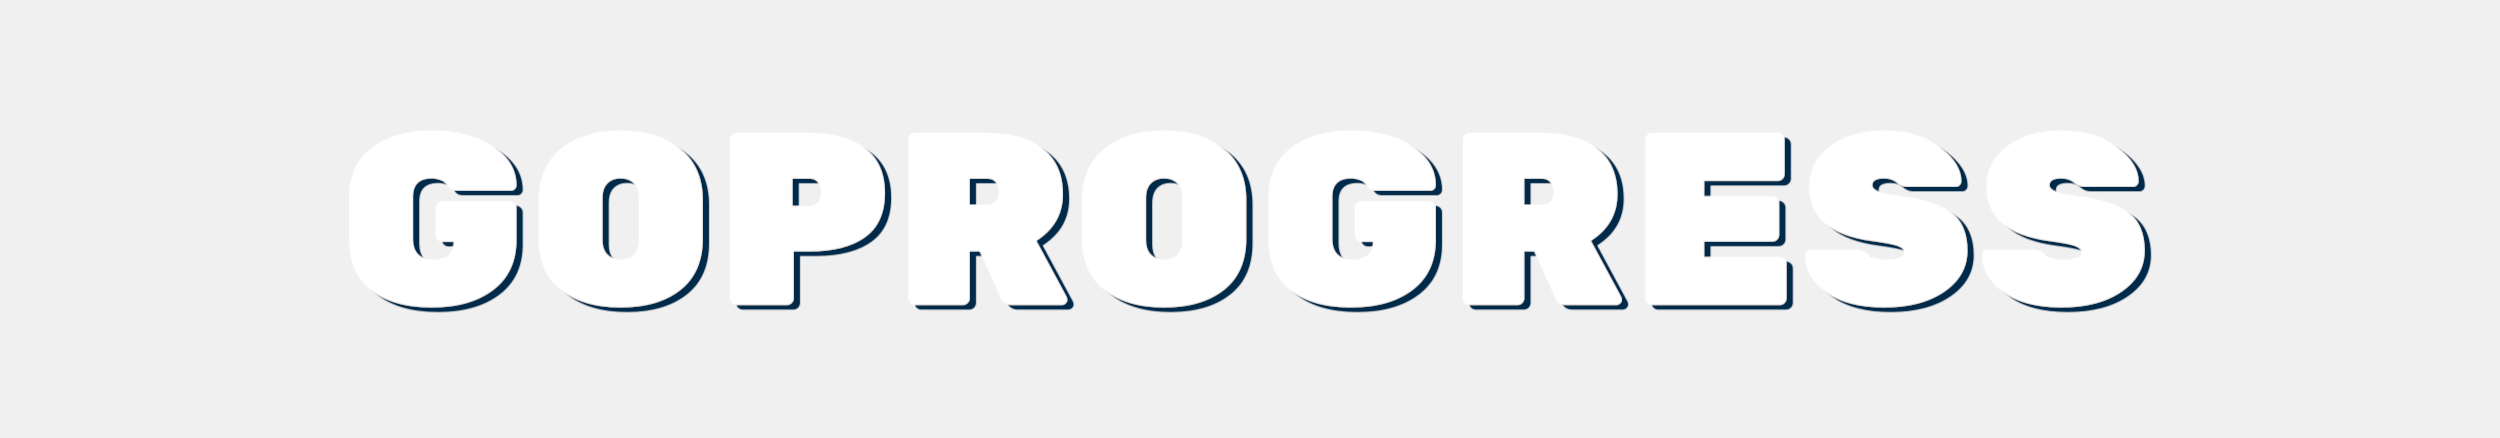
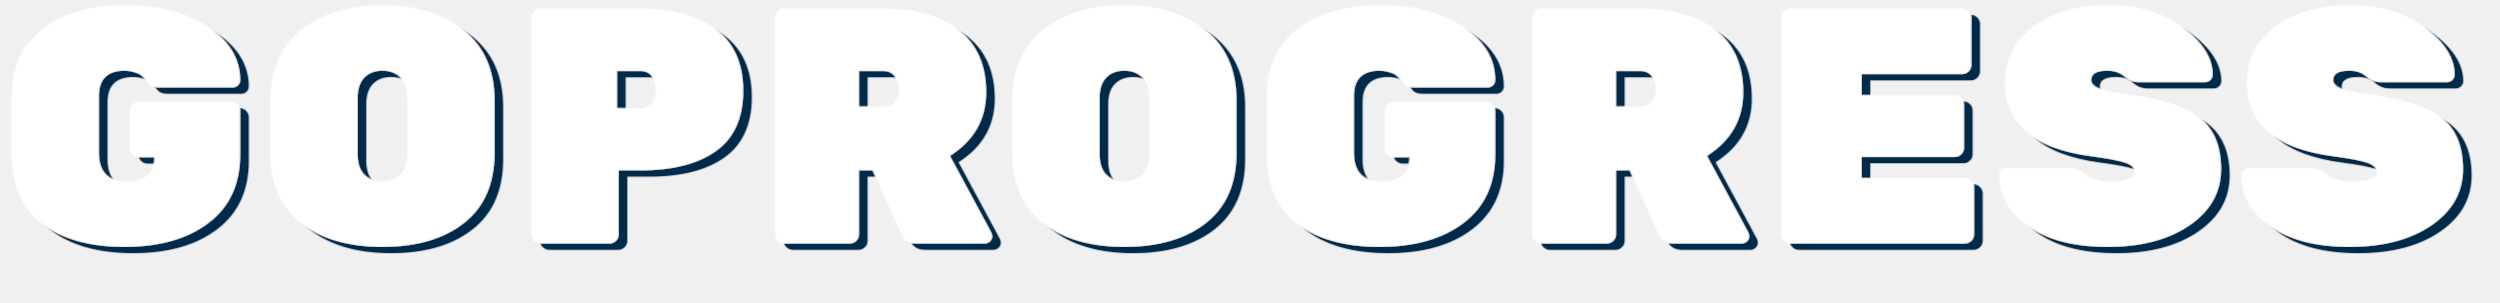
- <svg xmlns="http://www.w3.org/2000/svg" width="2034.117px" height="356.005px" viewBox="-767.059 -103.002 2034.117 356.005" style="background: rgba(89, 104, 134, 0);" preserveAspectRatio="xMidYMid">
+ <svg xmlns="http://www.w3.org/2000/svg" viewBox="-490 0 1490 180" preserveAspectRatio="xMidYMid">
  <defs>
    <filter id="editing-hover" x="-100%" y="-100%" width="300%" height="300%">
      <feFlood flood-color="#052b4a" result="flood" />
      <feComposite operator="in" in2="SourceAlpha" in="flood" result="shadow" />
      <feOffset dx="-2.6" dy="-1.9" in="SourceGraphic" result="offset-1" />
      <feOffset dx="2.6" dy="1.9" in="shadow" result="offset-2" />
      <feMerge>
        <feMergeNode in="offset-2" />
        <feMergeNode in="offset-1" />
      </feMerge>
    </filter>
  </defs>
  <g filter="url(#editing-hover)">
    <g transform="translate(-489.5, 147)">
      <path d="M84.80-84.40L84.80-84.40L139.80-84.40L139.80-84.40Q142-84.40 143.60-82.80L143.60-82.80L143.60-82.80Q145.20-81.20 145.20-79L145.20-79L145.20-53L145.20-53Q145.20-26.60 126.40-12.30L126.40-12.30L126.40-12.30Q107.60 2 76.30 2L76.30 2L76.30 2Q45 2 27-11.90L27-11.90L27-11.90Q9-25.80 9-53.60L9-53.60L9-87.20L9-87.20Q9-113.80 27.40-127.90L27.40-127.90L27.40-127.90Q45.80-142 76.50-142L76.50-142L76.50-142Q107.20-142 126.20-129.10L126.20-129.10L126.20-129.10Q145.20-116.20 145.20-97.40L145.20-97.40L145.20-97.40Q145.20-95.60 143.90-94.30L143.90-94.30L143.90-94.30Q142.60-93 140.80-93L140.80-93L96.60-93L96.60-93Q92.60-93 90.80-95.20L90.80-95.20L90.80-95.20Q86.80-100.40 84.80-101.20L84.80-101.20L84.80-101.20Q80.20-103 76.40-103L76.40-103L76.40-103Q61-103 61-88L61-88L61-54L61-54Q61-37 77.40-37L77.40-37L77.40-37Q94.20-37 94.20-51.40L94.20-51.40L84.80-51.40L84.80-51.40Q82.60-51.40 81-53L81-53L81-53Q79.40-54.60 79.40-56.80L79.40-56.80L79.40-79L79.40-79Q79.40-81.20 81-82.80L81-82.80L81-82.80Q82.60-84.40 84.80-84.40ZM181.50-127.20L181.50-127.20L181.50-127.20Q199.80-142 230-142L230-142L230-142Q260.20-142 278.50-127.10L278.50-127.10L278.50-127.10Q296.80-112.20 296.80-85.20L296.80-85.20L296.80-54L296.80-54Q296.80-26.60 278.70-12.30L278.70-12.30L278.70-12.30Q260.60 2 230 2L230 2L230 2Q199.40 2 181.30-12.30L181.30-12.30L181.30-12.30Q163.20-26.60 163.20-54L163.20-54L163.20-85.20L163.20-85.20Q163.20-112.40 181.50-127.20ZM219.20-41L219.20-41L219.20-41Q223.20-37 230-37L230-37L230-37Q236.80-37 240.80-41L240.80-41L240.80-41Q244.80-45 244.80-53.20L244.80-53.20L244.80-86.80L244.80-86.80Q244.80-94.80 240.80-98.90L240.80-98.90L240.80-98.90Q236.80-103 230-103L230-103L230-103Q223.20-103 219.20-98.90L219.20-98.90L219.20-98.90Q215.20-94.80 215.20-86.80L215.20-86.80L215.20-53.20L215.20-53.20Q215.20-45 219.20-41ZM324.20-140L324.20-140L383.80-140L383.80-140Q412.60-140 428.80-127.60L428.80-127.60L428.80-127.60Q445-115.20 445-91L445-91L445-91Q445-66.80 428.90-55.20L428.90-55.20L428.90-55.20Q412.80-43.60 383.80-43.60L383.80-43.60L370.80-43.60L370.80-5.40L370.80-5.40Q370.80-3.20 369.20-1.60L369.20-1.60L369.20-1.60Q367.60 0 365.40 0L365.40 0L324.20 0L324.20 0Q322 0 320.40-1.60L320.40-1.60L320.40-1.60Q318.80-3.20 318.80-5.40L318.80-5.40L318.80-134.60L318.80-134.60Q318.80-136.80 320.40-138.40L320.40-138.40L320.40-138.40Q322-140 324.20-140ZM383.80-102.80L369.80-102.80L369.80-80.60L383.80-80.60L383.80-80.60Q387.40-80.60 390.20-83.30L390.20-83.30L390.20-83.30Q393-86 393-91L393-91L393-91Q393-96 390.80-99.40L390.80-99.40L390.80-99.40Q388.60-102.80 383.80-102.80L383.80-102.80ZM568.20-52.20L592.80-6.60L592.80-6.60Q593.40-5.40 593.40-4L593.40-4L593.40-4Q593.40-2.60 592.10-1.30L592.10-1.30L592.10-1.30Q590.80 0 589 0L589 0L548 0L548 0Q541.80 0 539.40-5.40L539.40-5.40L522.20-43.60L514-43.60L514-5.40L514-5.40Q514-3.20 512.40-1.60L512.40-1.60L512.40-1.60Q510.80 0 508.60 0L508.60 0L469.40 0L469.40 0Q467.20 0 465.60-1.60L465.60-1.60L465.60-1.60Q464-3.20 464-5.40L464-5.40L464-134.60L464-134.60Q464-136.80 465.60-138.40L465.60-138.40L465.60-138.40Q467.20-140 469.40-140L469.40-140L528.60-140L528.60-140Q557.40-140 573.60-127.10L573.60-127.10L573.60-127.10Q589.80-114.20 589.80-90.10L589.80-90.10L589.80-90.10Q589.80-66 568.20-52.20L568.20-52.20ZM528.60-102.80L514-102.80L514-81.60L528.60-81.60L528.60-81.60Q533-81.60 535.40-84.50L535.40-84.50L535.40-84.50Q537.80-87.40 537.80-91.80L537.80-91.80L537.80-91.80Q537.80-96.20 535.50-99.50L535.50-99.50L535.50-99.50Q533.20-102.80 528.60-102.80L528.60-102.80ZM623.70-127.20L623.70-127.20L623.70-127.20Q642-142 672.20-142L672.20-142L672.20-142Q702.40-142 720.70-127.10L720.70-127.10L720.70-127.10Q739-112.20 739-85.20L739-85.20L739-54L739-54Q739-26.60 720.90-12.30L720.90-12.30L720.90-12.30Q702.80 2 672.20 2L672.20 2L672.20 2Q641.60 2 623.50-12.30L623.50-12.30L623.50-12.30Q605.40-26.60 605.40-54L605.40-54L605.40-85.20L605.40-85.20Q605.40-112.40 623.70-127.20ZM661.40-41L661.40-41L661.40-41Q665.40-37 672.20-37L672.20-37L672.20-37Q679-37 683-41L683-41L683-41Q687-45 687-53.20L687-53.20L687-86.80L687-86.80Q687-94.80 683-98.90L683-98.90L683-98.90Q679-103 672.20-103L672.20-103L672.20-103Q665.40-103 661.40-98.90L661.40-98.90L661.40-98.90Q657.40-94.80 657.40-86.80L657.40-86.80L657.40-53.20L657.40-53.20Q657.40-45 661.40-41ZM832.80-84.40L832.80-84.40L887.80-84.40L887.80-84.40Q890-84.40 891.60-82.80L891.60-82.80L891.60-82.80Q893.20-81.20 893.20-79L893.20-79L893.20-53L893.20-53Q893.20-26.60 874.40-12.30L874.40-12.30L874.40-12.30Q855.60 2 824.30 2L824.30 2L824.30 2Q793 2 775-11.90L775-11.90L775-11.90Q757-25.80 757-53.60L757-53.60L757-87.20L757-87.20Q757-113.80 775.40-127.90L775.40-127.90L775.40-127.90Q793.80-142 824.50-142L824.50-142L824.50-142Q855.20-142 874.20-129.10L874.20-129.10L874.20-129.10Q893.20-116.20 893.20-97.40L893.20-97.40L893.20-97.40Q893.20-95.60 891.90-94.30L891.90-94.30L891.90-94.30Q890.60-93 888.80-93L888.80-93L844.60-93L844.60-93Q840.60-93 838.80-95.20L838.80-95.20L838.80-95.20Q834.80-100.40 832.80-101.20L832.80-101.20L832.80-101.20Q828.20-103 824.40-103L824.40-103L824.40-103Q809-103 809-88L809-88L809-54L809-54Q809-37 825.40-37L825.40-37L825.40-37Q842.20-37 842.20-51.40L842.20-51.40L832.80-51.40L832.80-51.40Q830.60-51.40 829-53L829-53L829-53Q827.40-54.60 827.40-56.80L827.40-56.80L827.40-79L827.40-79Q827.40-81.20 829-82.80L829-82.80L829-82.80Q830.60-84.40 832.80-84.40ZM1019.40-52.20L1044-6.60L1044-6.60Q1044.60-5.40 1044.60-4L1044.60-4L1044.60-4Q1044.60-2.60 1043.30-1.30L1043.30-1.30L1043.30-1.30Q1042 0 1040.20 0L1040.20 0L999.20 0L999.20 0Q993 0 990.60-5.40L990.60-5.40L973.40-43.60L965.20-43.60L965.20-5.40L965.20-5.40Q965.20-3.20 963.60-1.60L963.60-1.60L963.60-1.60Q962 0 959.80 0L959.80 0L920.60 0L920.60 0Q918.40 0 916.80-1.60L916.80-1.60L916.80-1.60Q915.20-3.20 915.20-5.40L915.20-5.40L915.20-134.60L915.20-134.60Q915.20-136.80 916.80-138.40L916.80-138.40L916.80-138.40Q918.40-140 920.60-140L920.60-140L979.80-140L979.80-140Q1008.60-140 1024.80-127.10L1024.80-127.10L1024.80-127.10Q1041-114.20 1041-90.10L1041-90.10L1041-90.10Q1041-66 1019.40-52.20L1019.40-52.20ZM979.80-102.80L965.20-102.80L965.20-81.60L979.80-81.60L979.80-81.60Q984.20-81.60 986.60-84.50L986.60-84.50L986.60-84.50Q989-87.40 989-91.80L989-91.80L989-91.80Q989-96.20 986.70-99.50L986.70-99.50L986.70-99.50Q984.40-102.80 979.80-102.80L979.80-102.80ZM1111.60-51.60L1111.60-39L1173.20-39L1173.20-39Q1175.40-39 1177.00-37.40L1177.00-37.40L1177.00-37.40Q1178.60-35.80 1178.60-33.60L1178.60-33.60L1178.60-5.40L1178.60-5.40Q1178.60-3.20 1177.00-1.60L1177.00-1.60L1177.00-1.60Q1175.40 0 1173.20 0L1173.20 0L1069.00 0L1069.00 0Q1066.80 0 1065.20-1.60L1065.20-1.60L1065.20-1.60Q1063.60-3.20 1063.60-5.40L1063.60-5.40L1063.60-134.60L1063.60-134.60Q1063.60-136.80 1065.20-138.40L1065.20-138.40L1065.20-138.40Q1066.80-140 1069.00-140L1069.00-140L1171.60-140L1171.60-140Q1173.80-140 1175.40-138.40L1175.40-138.40L1175.40-138.40Q1177.00-136.80 1177.00-134.60L1177.00-134.60L1177.00-106.40L1177.00-106.40Q1177.00-104.20 1175.40-102.60L1175.40-102.60L1175.40-102.60Q1173.80-101 1171.60-101L1171.60-101L1111.60-101L1111.60-88.40L1167.20-88.40L1167.20-88.40Q1169.40-88.40 1171.00-86.80L1171.00-86.80L1171.00-86.80Q1172.60-85.20 1172.60-83L1172.60-83L1172.60-57L1172.60-57Q1172.60-54.80 1171.00-53.20L1171.00-53.20L1171.00-53.20Q1169.40-51.60 1167.20-51.60L1167.20-51.60L1111.60-51.60ZM1197.00-96L1197.00-96Q1197.00-116.40 1213.90-129.20L1213.90-129.20L1213.90-129.20Q1230.80-142 1258.30-142L1258.30-142L1258.30-142Q1285.80-142 1303.30-128.60L1303.30-128.60L1303.30-128.60Q1320.80-115.20 1320.80-100.60L1320.80-100.60L1320.80-100.60Q1320.80-98.80 1319.50-97.50L1319.50-97.50L1319.50-97.50Q1318.20-96.20 1316.60-96.20L1316.60-96.20L1276.60-96.20L1276.60-96.20Q1272.00-96.20 1268.20-99.60L1268.20-99.60L1268.20-99.60Q1264.40-103 1258.00-103L1258.00-103L1258.00-103Q1248.40-103 1248.40-97.40L1248.40-97.40L1248.40-97.40Q1248.40-94.40 1253.10-92.40L1253.10-92.40L1253.10-92.40Q1257.80-90.40 1270.60-88.80L1270.60-88.80L1270.60-88.80Q1300.40-85 1313.10-74.90L1313.10-74.90L1313.10-74.90Q1325.80-64.80 1325.80-44.30L1325.80-44.30L1325.80-44.30Q1325.80-23.80 1307.10-10.90L1307.10-10.90L1307.10-10.90Q1288.40 2 1258.20 2L1258.20 2L1258.20 2Q1228.00 2 1210.80-10.40L1210.80-10.40L1210.80-10.40Q1193.60-22.80 1193.60-40.60L1193.60-40.60L1193.60-40.60Q1193.60-42.40 1194.90-43.70L1194.90-43.70L1194.90-43.70Q1196.20-45 1198.00-45L1198.00-45L1236.00-45L1236.00-45Q1240.20-45 1245.30-41L1245.30-41L1245.30-41Q1250.40-37 1259.40-37L1259.40-37L1259.40-37Q1274.40-37 1274.40-42.60L1274.40-42.60L1274.40-42.60Q1274.40-46.20 1269.00-48.10L1269.00-48.10L1269.00-48.10Q1263.60-50 1248.60-52L1248.60-52L1248.60-52Q1197.00-58.80 1197.00-96L1197.00-96ZM1341.20-96L1341.20-96Q1341.20-116.40 1358.10-129.20L1358.10-129.20L1358.10-129.20Q1375.00-142 1402.50-142L1402.50-142L1402.50-142Q1430.00-142 1447.50-128.60L1447.50-128.60L1447.50-128.60Q1465.00-115.20 1465.00-100.60L1465.00-100.60L1465.00-100.60Q1465.00-98.80 1463.70-97.50L1463.70-97.50L1463.70-97.50Q1462.40-96.20 1460.80-96.20L1460.80-96.20L1420.80-96.20L1420.80-96.20Q1416.20-96.20 1412.40-99.60L1412.40-99.60L1412.40-99.60Q1408.60-103 1402.20-103L1402.20-103L1402.20-103Q1392.60-103 1392.60-97.40L1392.60-97.40L1392.60-97.40Q1392.60-94.40 1397.30-92.40L1397.30-92.40L1397.30-92.40Q1402.00-90.40 1414.80-88.80L1414.80-88.80L1414.80-88.80Q1444.60-85 1457.30-74.90L1457.30-74.90L1457.30-74.90Q1470.00-64.80 1470.00-44.30L1470.00-44.30L1470.00-44.30Q1470.00-23.80 1451.30-10.90L1451.30-10.90L1451.30-10.90Q1432.60 2 1402.40 2L1402.40 2L1402.40 2Q1372.20 2 1355.00-10.40L1355.00-10.40L1355.00-10.40Q1337.80-22.80 1337.80-40.60L1337.80-40.60L1337.80-40.60Q1337.80-42.40 1339.10-43.70L1339.10-43.70L1339.10-43.70Q1340.40-45 1342.20-45L1342.20-45L1380.20-45L1380.20-45Q1384.40-45 1389.50-41L1389.50-41L1389.50-41Q1394.60-37 1403.60-37L1403.60-37L1403.60-37Q1418.60-37 1418.60-42.60L1418.60-42.60L1418.60-42.60Q1418.60-46.20 1413.20-48.10L1413.20-48.10L1413.20-48.10Q1407.80-50 1392.80-52L1392.80-52L1392.80-52Q1341.20-58.80 1341.20-96L1341.20-96Z" fill="#ffffff" />
    </g>
  </g>
  <style>text {
  font-size: 64px;
  font-family: Arial Black;
  dominant-baseline: central;
  text-anchor: middle;
}</style>
</svg>
